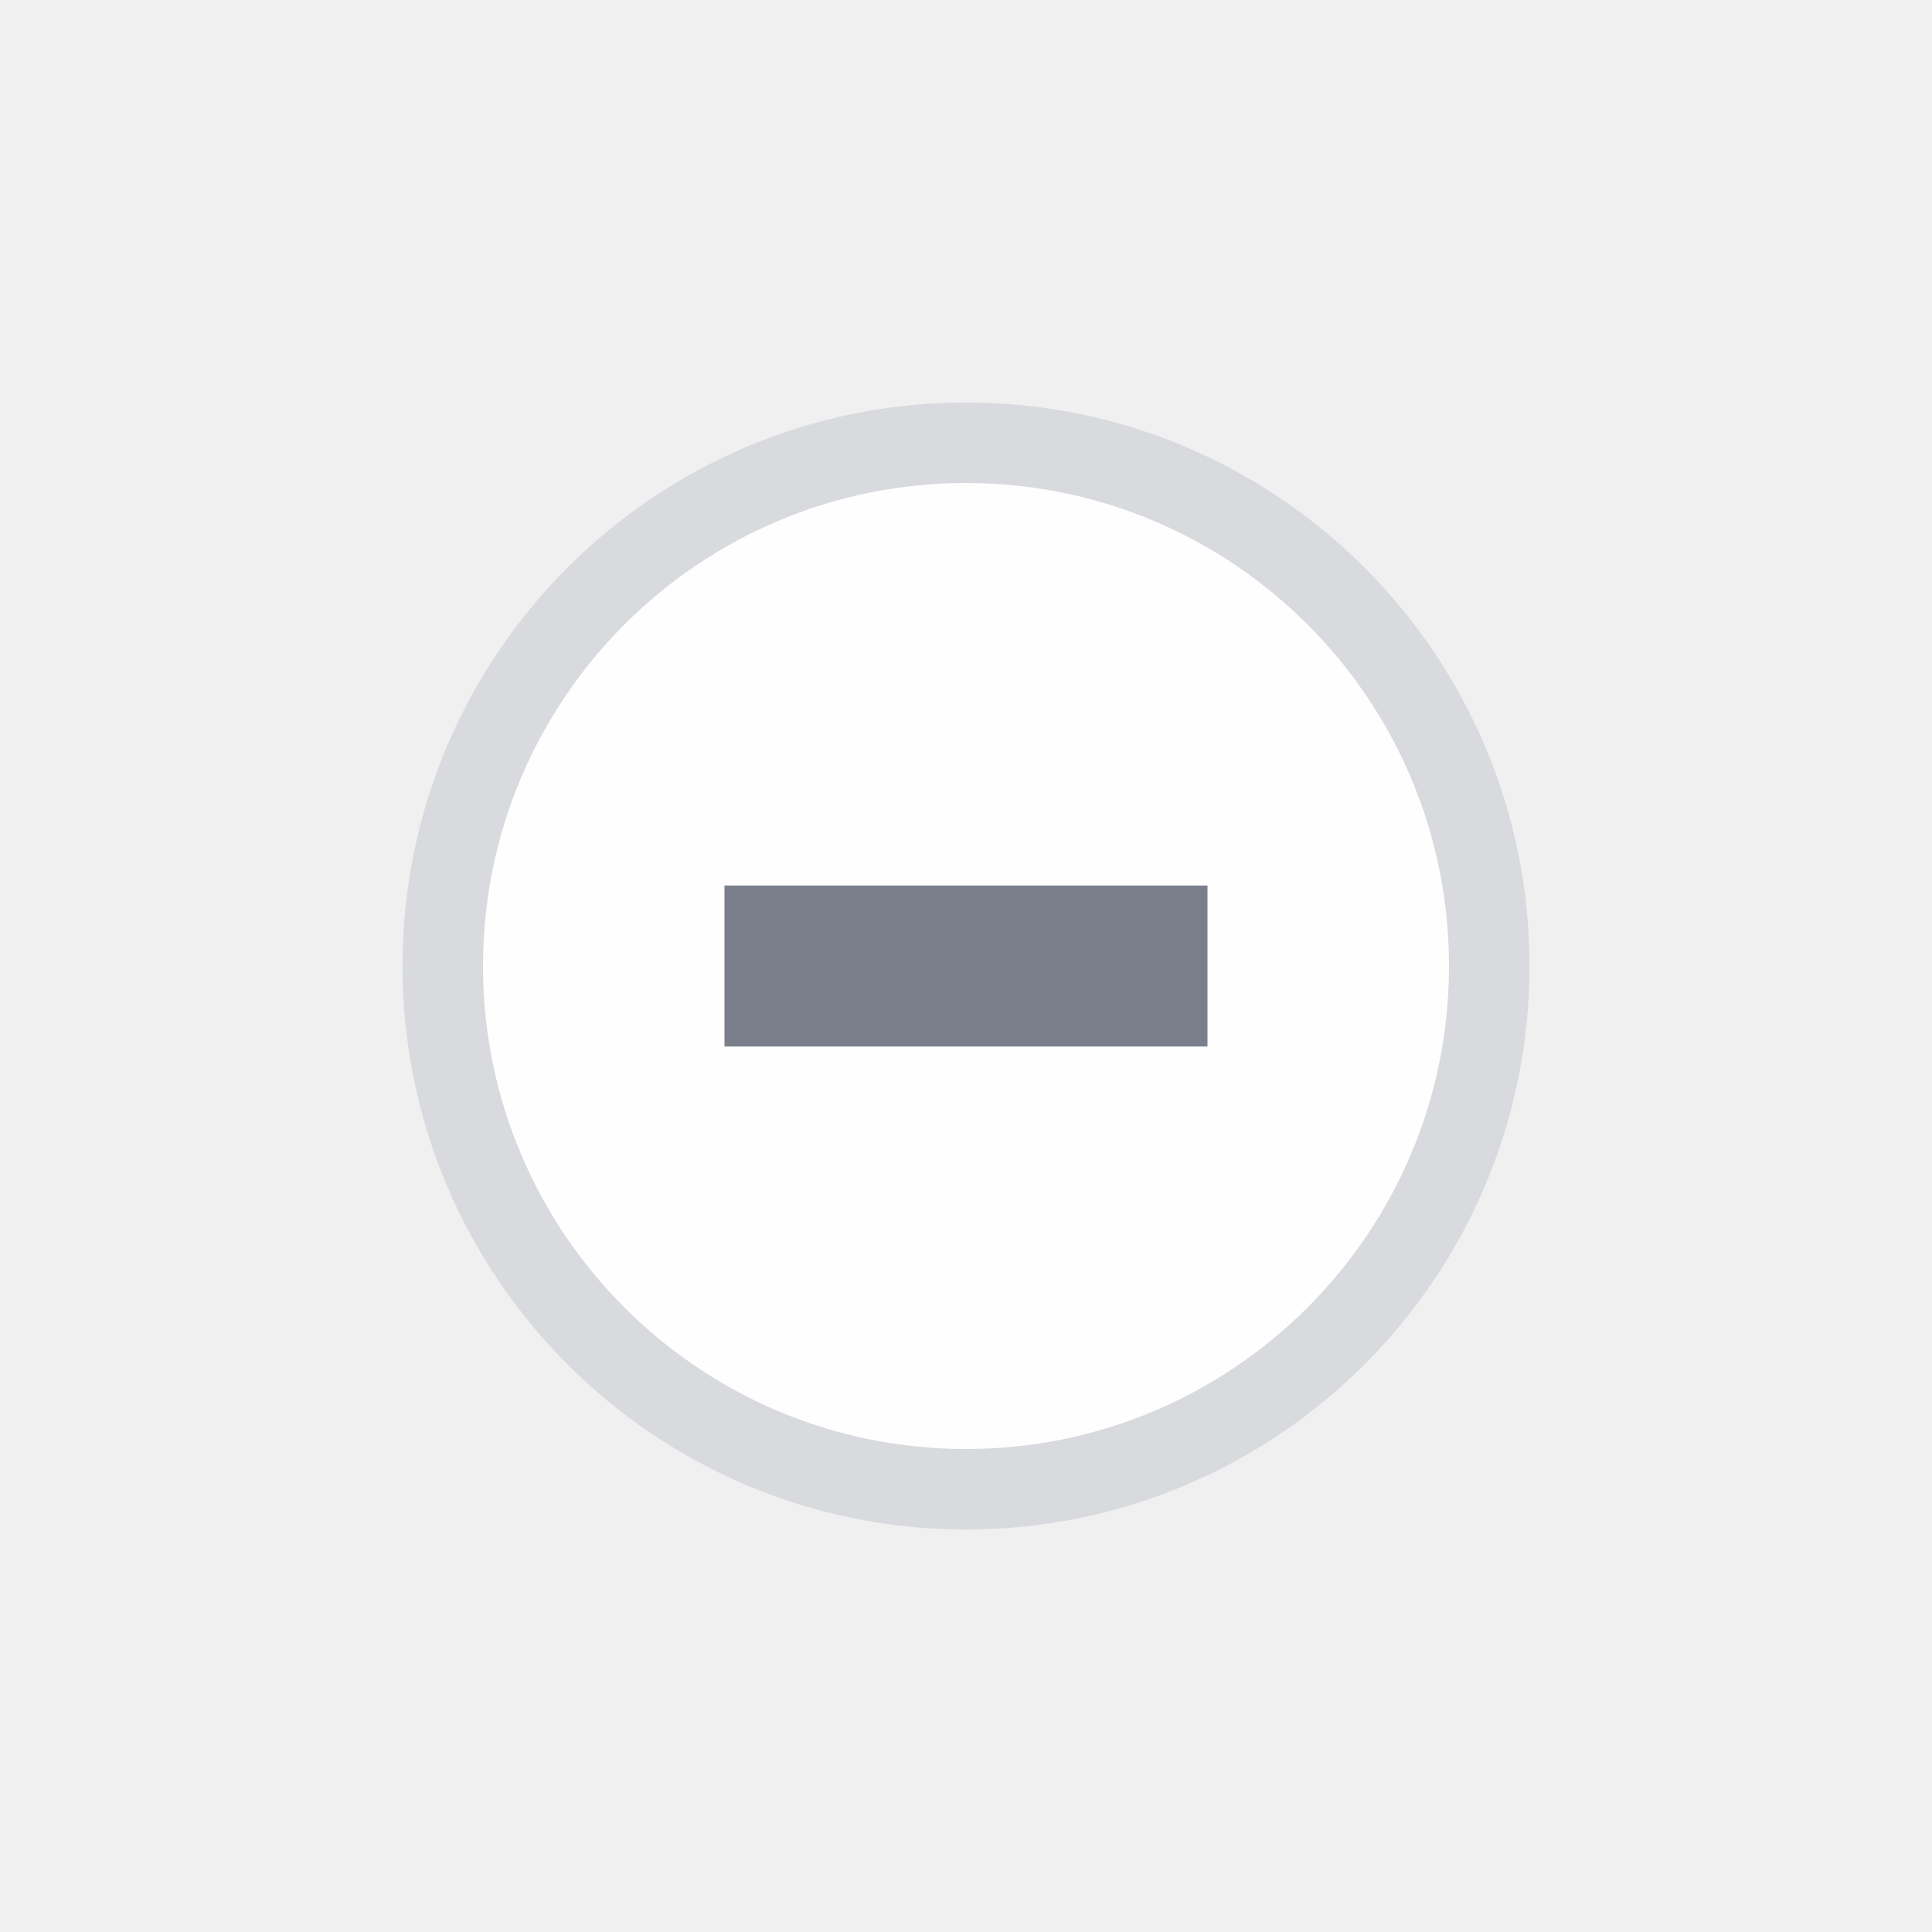
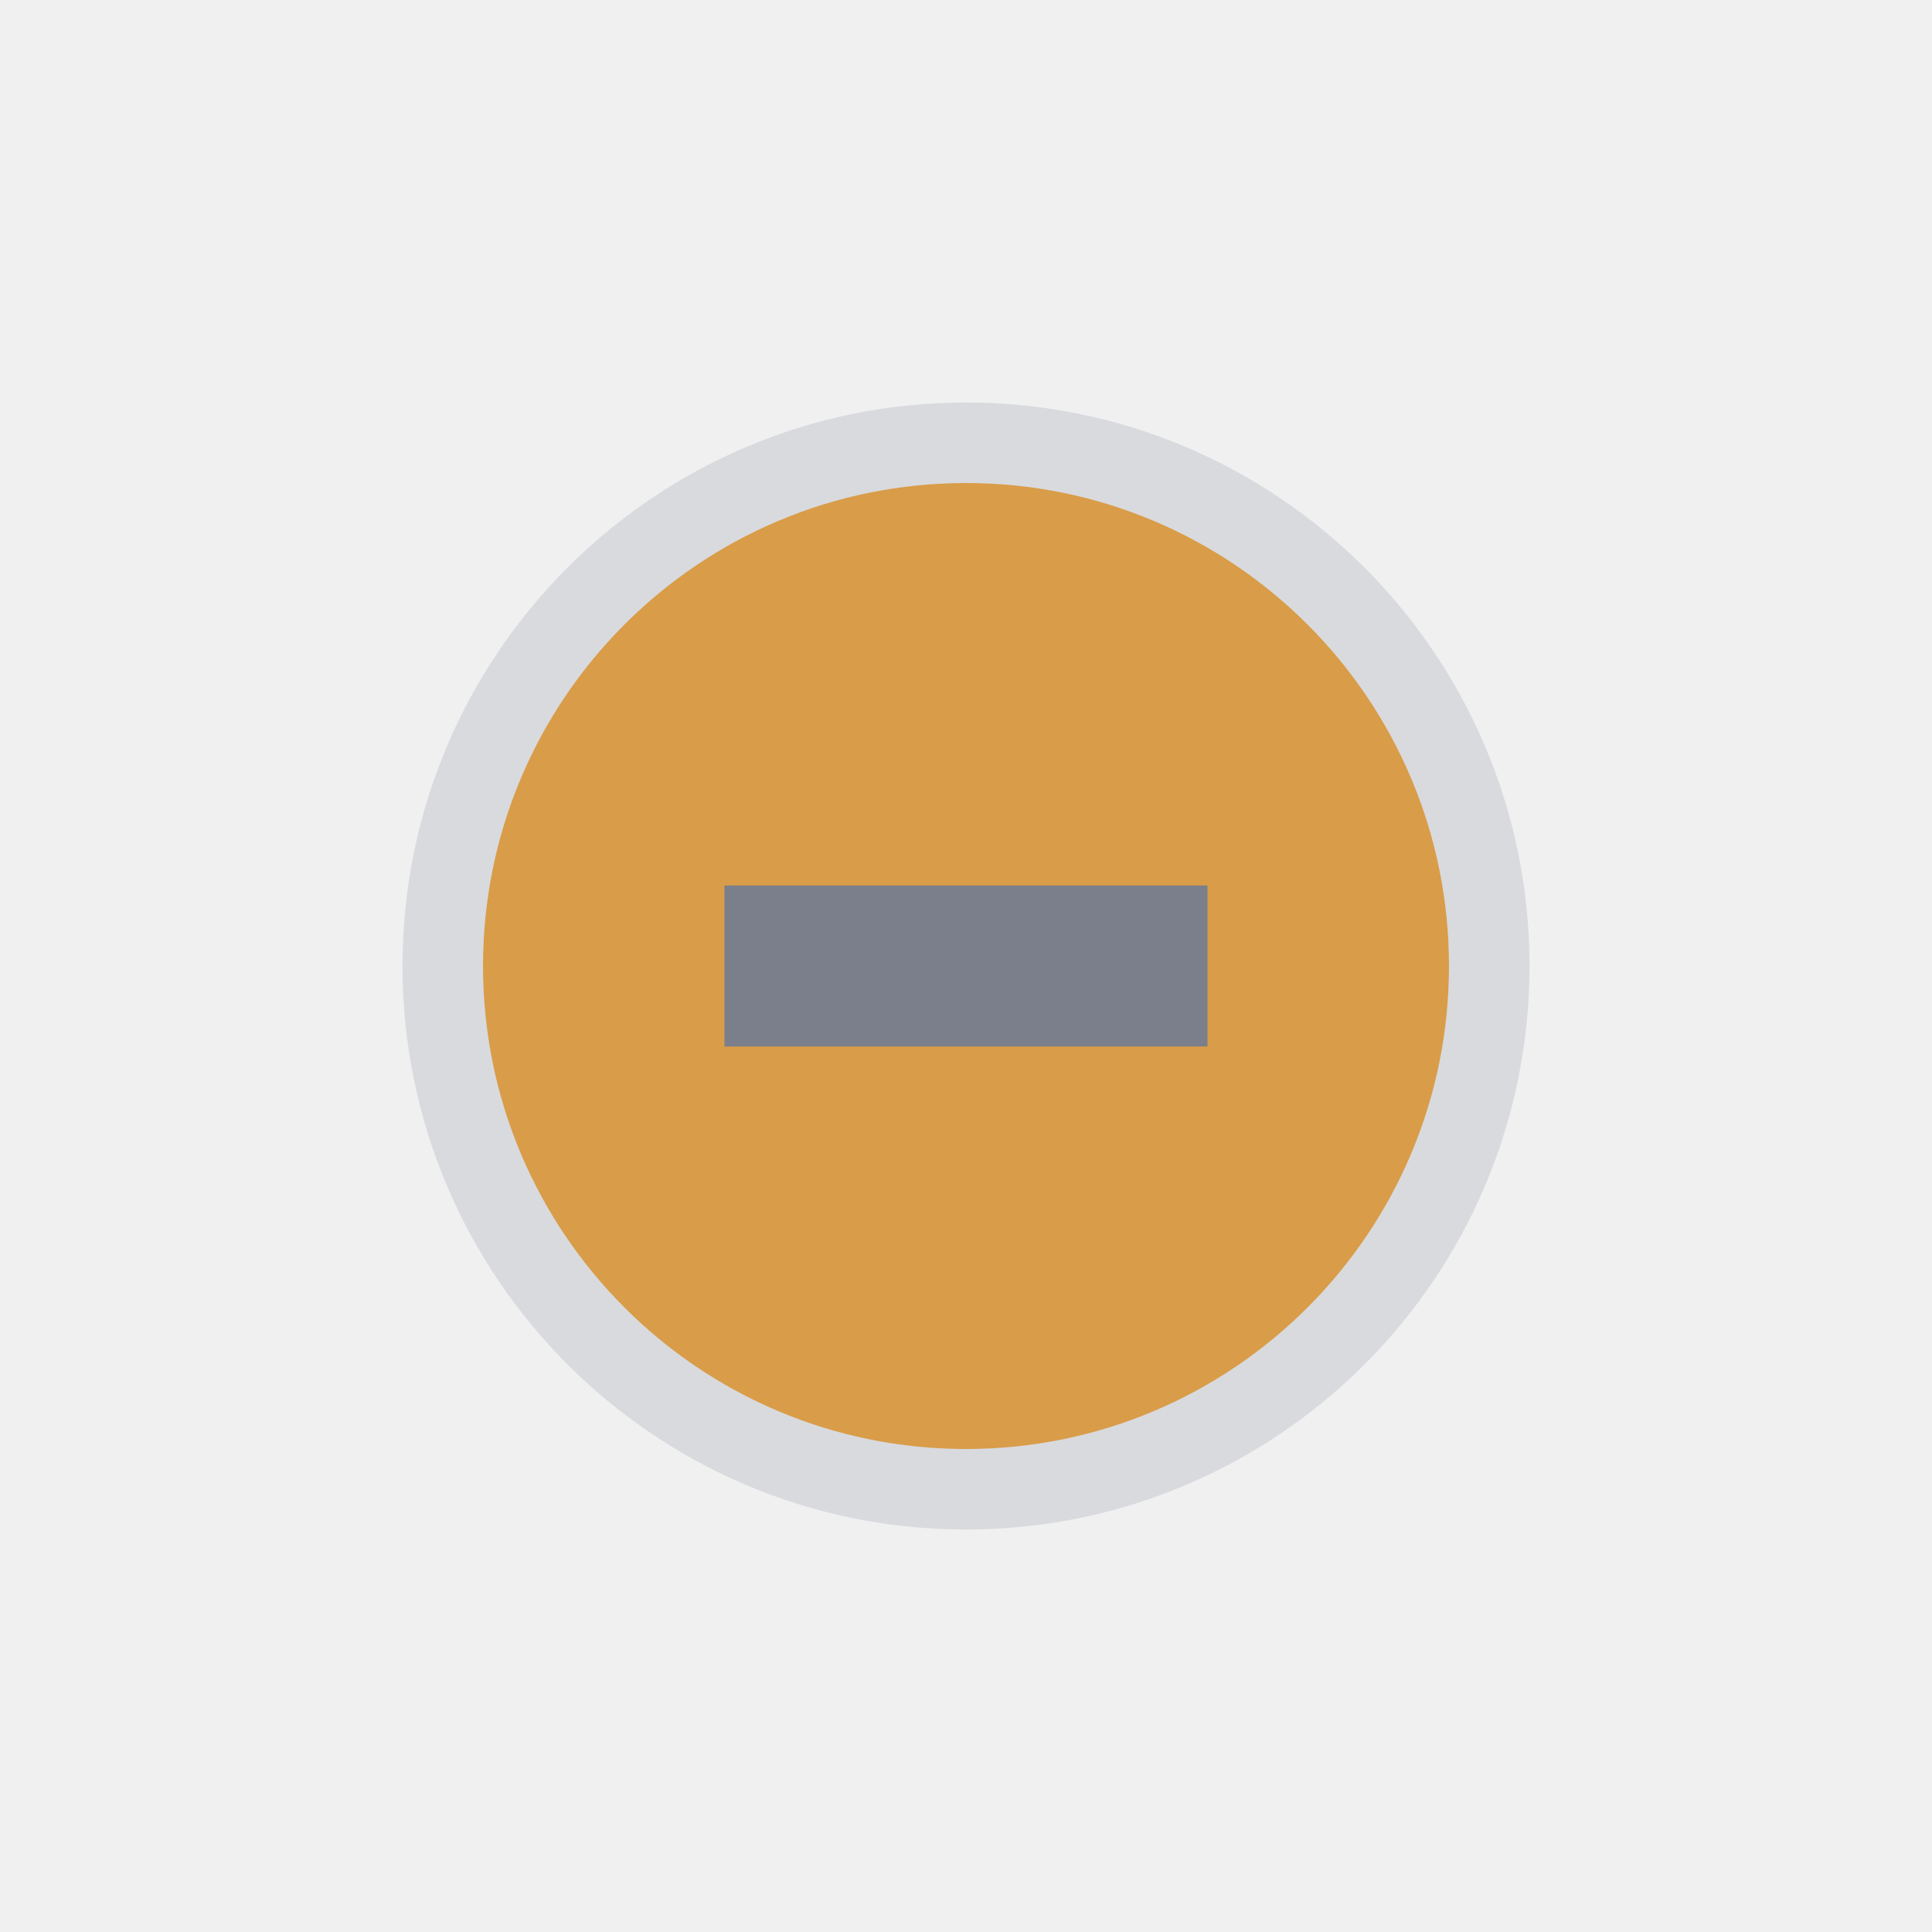
<svg xmlns="http://www.w3.org/2000/svg" width="24" height="24" id="svg4306" version="1.1" style="enable-background:new">
  <defs id="defs4308">
    <linearGradient id="linearGradient3770">
      <stop style="stop-color:#000000;stop-opacity:0.628;" offset="0" id="stop3772" />
      <stop style="stop-color:#000000;stop-opacity:0.498;" offset="1" id="stop3774" />
    </linearGradient>
    <linearGradient id="linearGradient4882">
-       <stop style="stop-color:#ffffff;stop-opacity:1;" offset="0" id="stop4884" />
-       <stop style="stop-color:#ffffff;stop-opacity:0;" offset="1" id="stop4886" />
+       <stop style="stop-color:#D89840;stop-opacity:1;" offset="0" id="stop4884" />
+       <stop style="stop-color:#D89840;stop-opacity:0;" offset="1" id="stop4886" />
    </linearGradient>
    <linearGradient id="linearGradient3784-6">
-       <stop style="stop-color:#ffffff;stop-opacity:0.216;" offset="0" id="stop3786-4" />
-       <stop style="stop-color:#ffffff;stop-opacity:0;" offset="1" id="stop3788-6" />
+       <stop style="stop-color:#D89840;stop-opacity:0.216;" offset="0" id="stop3786-4" />
+       <stop style="stop-color:#D89840;stop-opacity:0;" offset="1" id="stop3788-6" />
    </linearGradient>
    <linearGradient id="linearGradient4892">
      <stop id="stop4894" offset="0" style="stop-color:#2f3a42;stop-opacity:1;" />
      <stop id="stop4896" offset="1" style="stop-color:#1d242a;stop-opacity:1;" />
    </linearGradient>
    <linearGradient id="linearGradient4882-4">
      <stop id="stop4884-9" offset="0" style="stop-color:#728495;stop-opacity:1;" />
      <stop id="stop4886-9" offset="1" style="stop-color:#617c95;stop-opacity:0;" />
    </linearGradient>
  </defs>
  <g id="layer1" transform="translate(0,-1028.362)">
    <g style="display:inline" id="titlebutton-min-hover" transform="translate(-480,1218)">
      <g id="g4909" style="display:inline;opacity:1" transform="translate(-781,-432.6378)">
-         <ellipse cy="255" cx="1273" style="display:inline;opacity:0.95;fill:#ffffff;fill-opacity:1;stroke:none;stroke-width:0;stroke-linecap:butt;stroke-linejoin:miter;stroke-miterlimit:4;stroke-dasharray:none;stroke-dashoffset:0;stroke-opacity:1" id="path4068-7-5-9-6-7-2-1" rx="6" ry="6" />
+         <ellipse cy="255" cx="1273" style="display:inline;opacity:0.95;fill:#D89840;fill-opacity:1;stroke:none;stroke-width:0;stroke-linecap:butt;stroke-linejoin:miter;stroke-miterlimit:4;stroke-dasharray:none;stroke-dashoffset:0;stroke-opacity:1" id="path4068-7-5-9-6-7-2-1" rx="6" ry="6" />
        <path style="display:inline;opacity:0.15;fill:#525d76;fill-opacity:1;stroke:none;stroke-width:0;stroke-linecap:butt;stroke-linejoin:miter;stroke-miterlimit:4;stroke-dasharray:none;stroke-dashoffset:0;stroke-opacity:1" d="m 1273,248 a 7,7 0 0 0 -7,7 7,7 0 0 0 7,7 7,7 0 0 0 7,-7 7,7 0 0 0 -7,-7 z m 0,1 a 6,6 0 0 1 6,6 6,6 0 0 1 -6,6 6,6 0 0 1 -6,-6 6,6 0 0 1 6,-6 z" id="path4068-7-5-9-6-7-2-5-23" />
        <g style="display:inline;opacity:1;fill:#c0e3ff;fill-opacity:1" id="g4834-0" transform="translate(1265,247)">
          <g transform="translate(-81.0002,-967)" style="display:inline;fill:#c0e3ff;fill-opacity:1" id="layer9-3-4" />
          <g transform="translate(-81.0002,-967)" id="layer10-4-1" style="fill:#c0e3ff;fill-opacity:1" />
          <g transform="translate(-81.0002,-967)" id="layer11-2-6" style="fill:#c0e3ff;fill-opacity:1" />
          <g transform="translate(-81.0002,-967)" id="layer13-5-4" style="fill:#c0e3ff;fill-opacity:1" />
          <g transform="translate(-81.0002,-967)" id="layer14-6-0" style="fill:#c0e3ff;fill-opacity:1" />
          <g transform="translate(-81.0002,-967)" style="display:inline;fill:#c0e3ff;fill-opacity:1" id="layer15-52-1" />
          <g transform="translate(-81.0002,-967)" style="display:inline;fill:#c0e3ff;fill-opacity:1" id="g71291-3-9" />
          <g transform="translate(-81.0002,-967)" style="display:inline;fill:#c0e3ff;fill-opacity:1" id="g4953-8-2" />
          <g transform="translate(-81.0002,-967)" style="display:inline;fill:#c0e3ff;fill-opacity:1" id="layer12-45-6">
            <path style="color:#000000;font-style:normal;font-variant:normal;font-weight:normal;font-stretch:normal;font-size:medium;line-height:normal;font-family:Sans;-inkscape-font-specification:Sans;text-indent:0;text-align:start;text-decoration:none;text-decoration-line:none;letter-spacing:normal;word-spacing:normal;text-transform:none;direction:ltr;block-progression:tb;writing-mode:lr-tb;baseline-shift:baseline;text-anchor:start;display:inline;overflow:visible;visibility:visible;opacity:1;fill:#7a7f8b;fill-opacity:1;stroke:none;stroke-width:2;marker:none;enable-background:accumulate" id="rect9057-8" d="m 86,974 0,2 6,0 0,-2 z" />
          </g>
        </g>
      </g>
      <rect y="-185.638" x="484" height="16" width="16" id="rect17883-11" style="display:inline;opacity:1;fill:none;fill-opacity:1;stroke:none;stroke-width:1;stroke-linecap:butt;stroke-linejoin:miter;stroke-miterlimit:4;stroke-dasharray:none;stroke-dashoffset:0;stroke-opacity:0" />
    </g>
  </g>
</svg>
